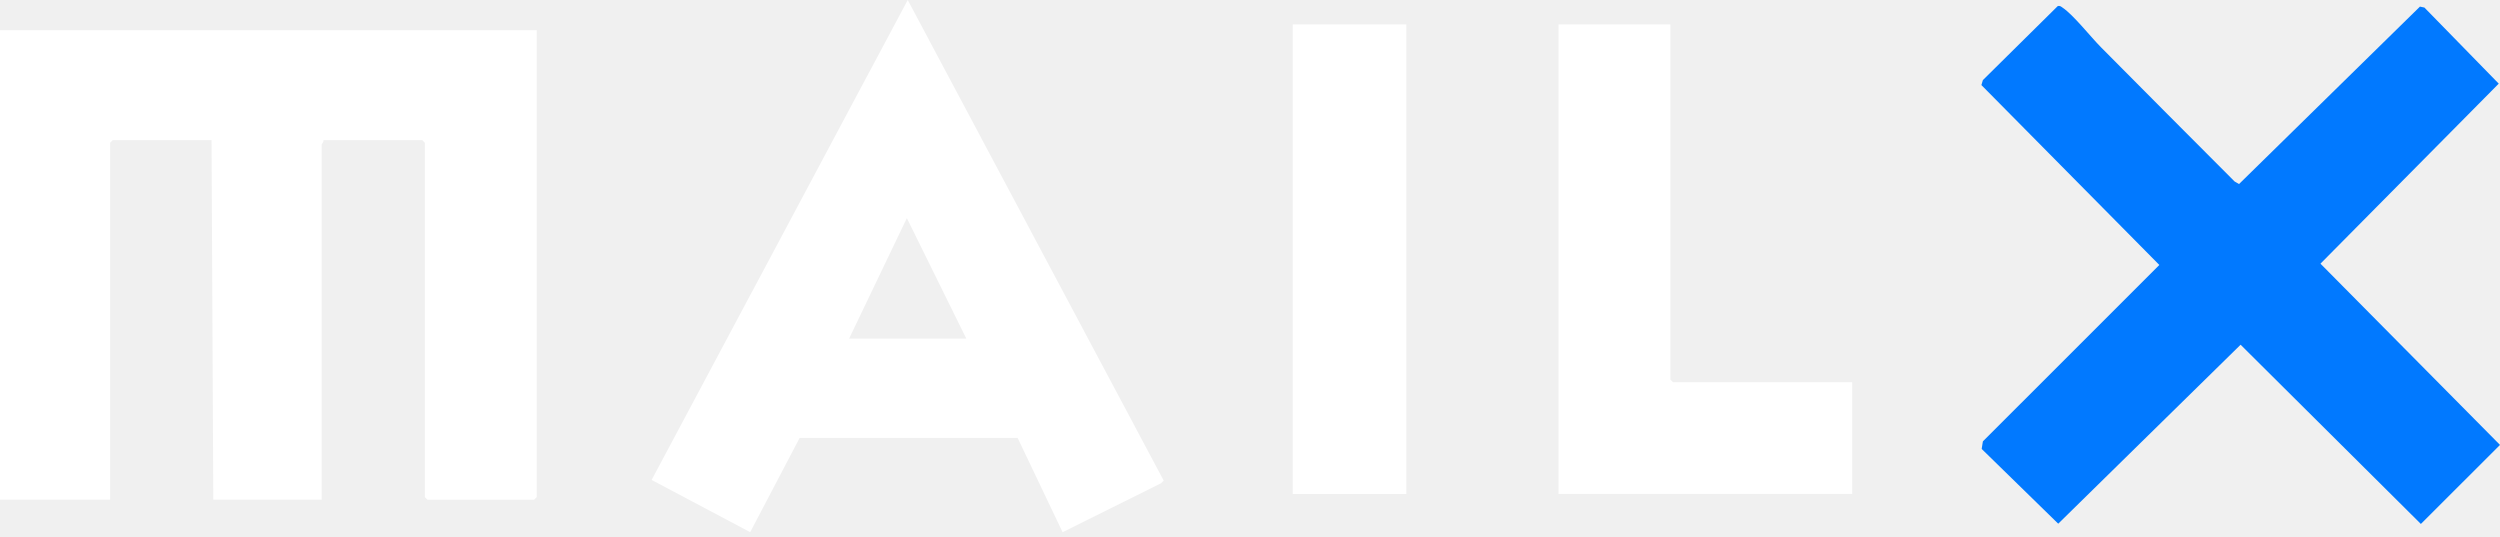
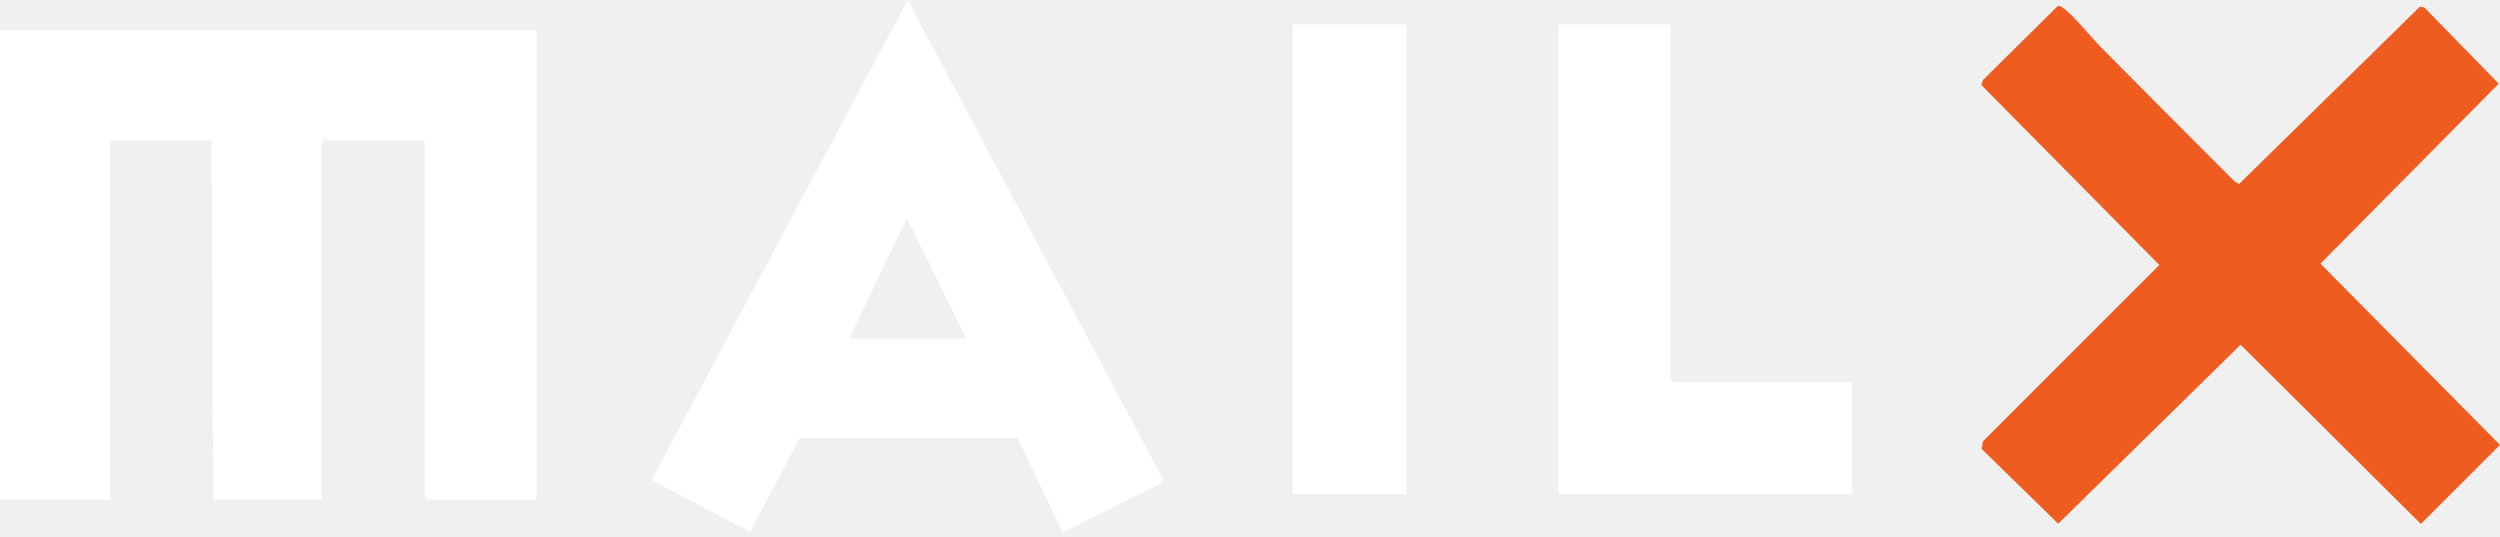
<svg xmlns="http://www.w3.org/2000/svg" width="527" height="113" viewBox="0 0 527 113" fill="none">
  <path d="M113.14 6.359V104.787L112.587 105.34H90.109L89.556 104.787V30.09L89.003 29.537H68.177C68.296 29.899 67.809 30.334 67.809 30.459V105.333H44.962L44.594 29.537H23.768L23.215 30.09V105.333H0V6.359H113.14Z" fill="white" />
-   <path d="M442.857 9.933C452.207 19.358 461.632 28.826 471.049 38.251L471.986 38.797L510.127 1.393L511.064 1.592L526.734 17.632L489.154 55.581L527 93.789L510.319 110.448L472.318 72.668L433.874 110.396L417.739 94.637L417.99 93.044L455.187 55.854L417.68 17.934L417.99 16.887L433.749 1.305C434.206 1.135 434.457 1.379 434.796 1.615C437.068 3.134 440.733 7.794 442.871 9.948L442.857 9.933Z" fill="#0179ff" />
+   <path d="M442.857 9.933C452.207 19.358 461.632 28.826 471.049 38.251L471.986 38.797L510.127 1.393L511.064 1.592L526.734 17.632L489.154 55.581L527 93.789L510.319 110.448L472.318 72.668L433.874 110.396L417.739 94.637L417.99 93.044L455.187 55.854L417.68 17.934L417.99 16.887L433.749 1.305C434.206 1.135 434.457 1.379 434.796 1.615C437.068 3.134 440.733 7.794 442.871 9.948L442.857 9.933Z" fill="#ee5d1f" />
  <path d="M223.996 112.189L214.52 92.322H168.561L158.141 112.181L137.36 101.171L191.349 0L245.308 101.304L244.74 101.872L223.988 112.189H223.996ZM203.694 71.371L191.164 45.98L178.996 71.371H203.686H203.694Z" fill="white" />
  <path d="M352.117 5.147V80.021L352.67 80.574H390.442V104.121H328.533V5.147H352.117Z" fill="white" />
  <path d="M296.46 5.147H272.507V104.128H296.46V5.147Z" fill="white" />
</svg>
